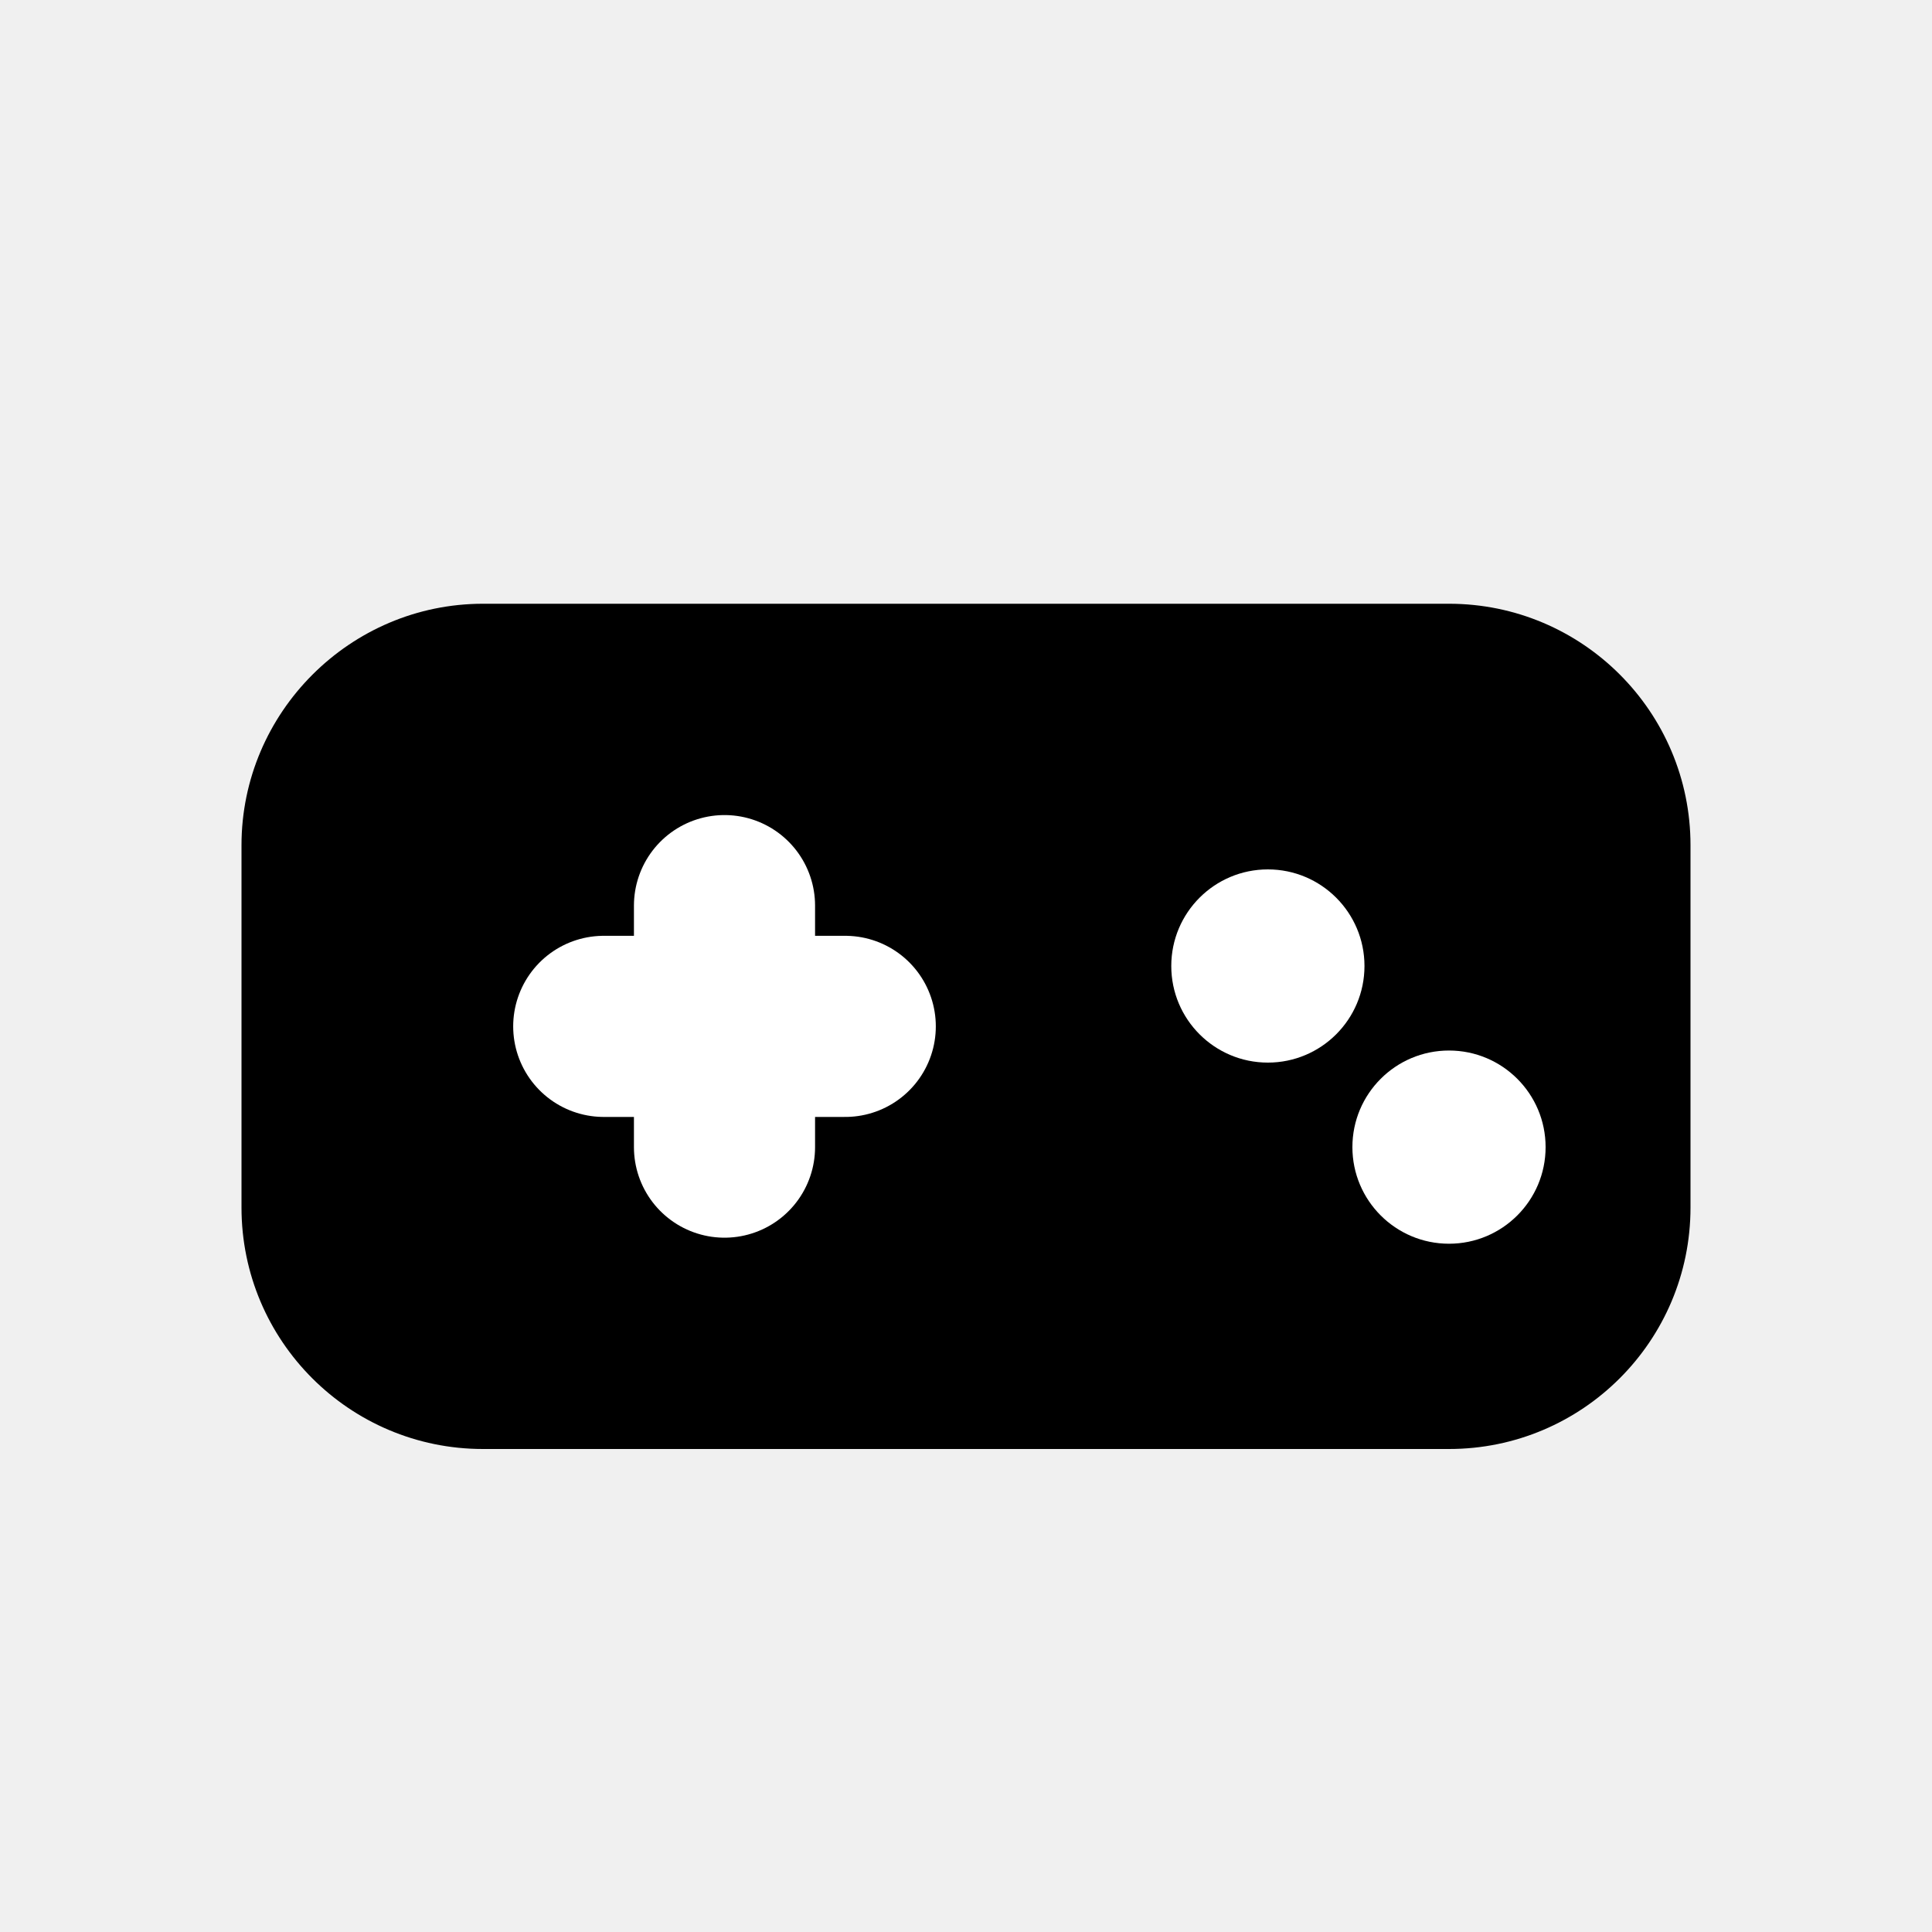
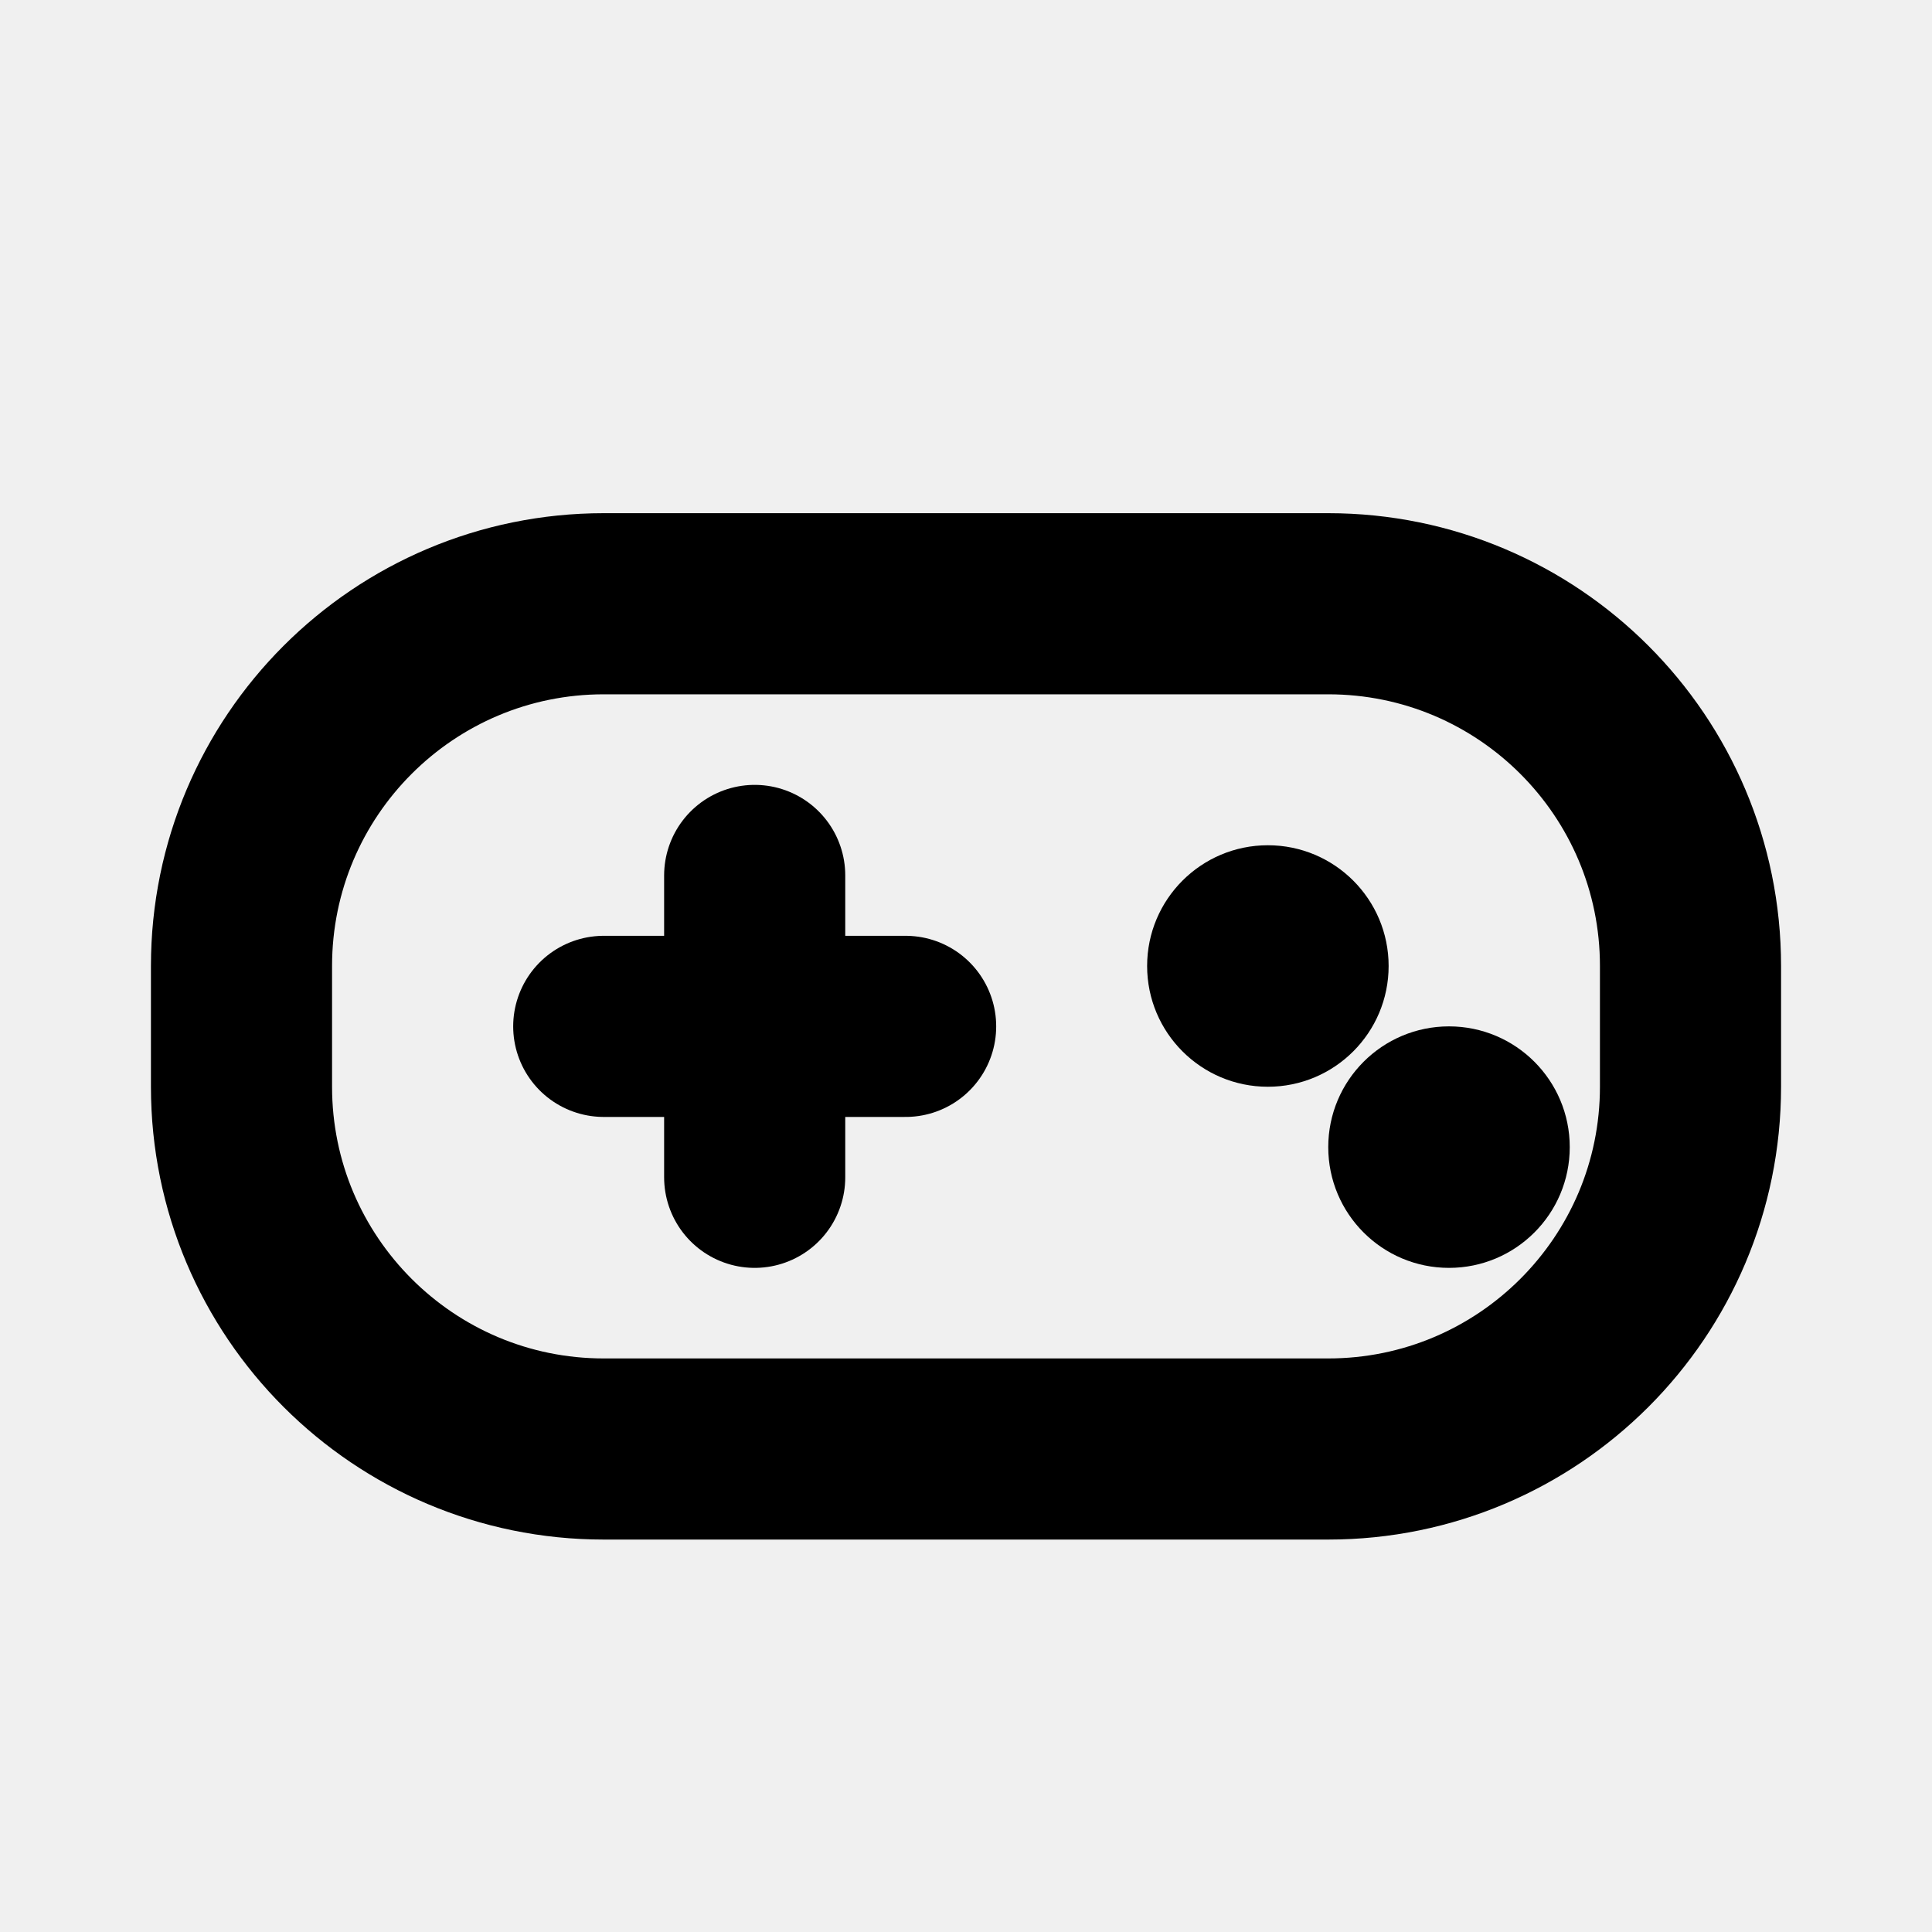
<svg xmlns="http://www.w3.org/2000/svg" width="16" height="16" viewBox="0 0 16 16">
-   <path fill="currentColor" d="M2 7c0-1.1.9-2 2-2h8a2 2 0 012 2v3a2 2 0 01-2 2H4a2 2 0 01-2-2z" />
-   <line stroke="white" stroke-width="1.5" stroke-linecap="round" x1="5" y1="8.5" x2="7" y2="8.5" />
-   <line stroke="white" stroke-width="1.5" stroke-linecap="round" x1="6" y1="7.5" x2="6" y2="9.5" />
-   <circle fill="white" cx="10.5" cy="8" r="0.8" />
-   <circle fill="white" cx="12" cy="9.5" r="0.8" />
+   <rect fill="none" stroke="currentColor" stroke-width="1.5" x="2" y="5" width="12" height="7" rx="3" />
+   <line stroke="currentColor" stroke-width="1.5" stroke-linecap="round" x1="5" y1="8.5" x2="7.5" y2="8.5" />
+   <line stroke="currentColor" stroke-width="1.5" stroke-linecap="round" x1="6.25" y1="7.25" x2="6.25" y2="9.75" />
+   <circle fill="currentColor" cx="10.5" cy="8" r="1" />
+   <circle fill="currentColor" cx="12" cy="9.5" r="1" />
</svg>
